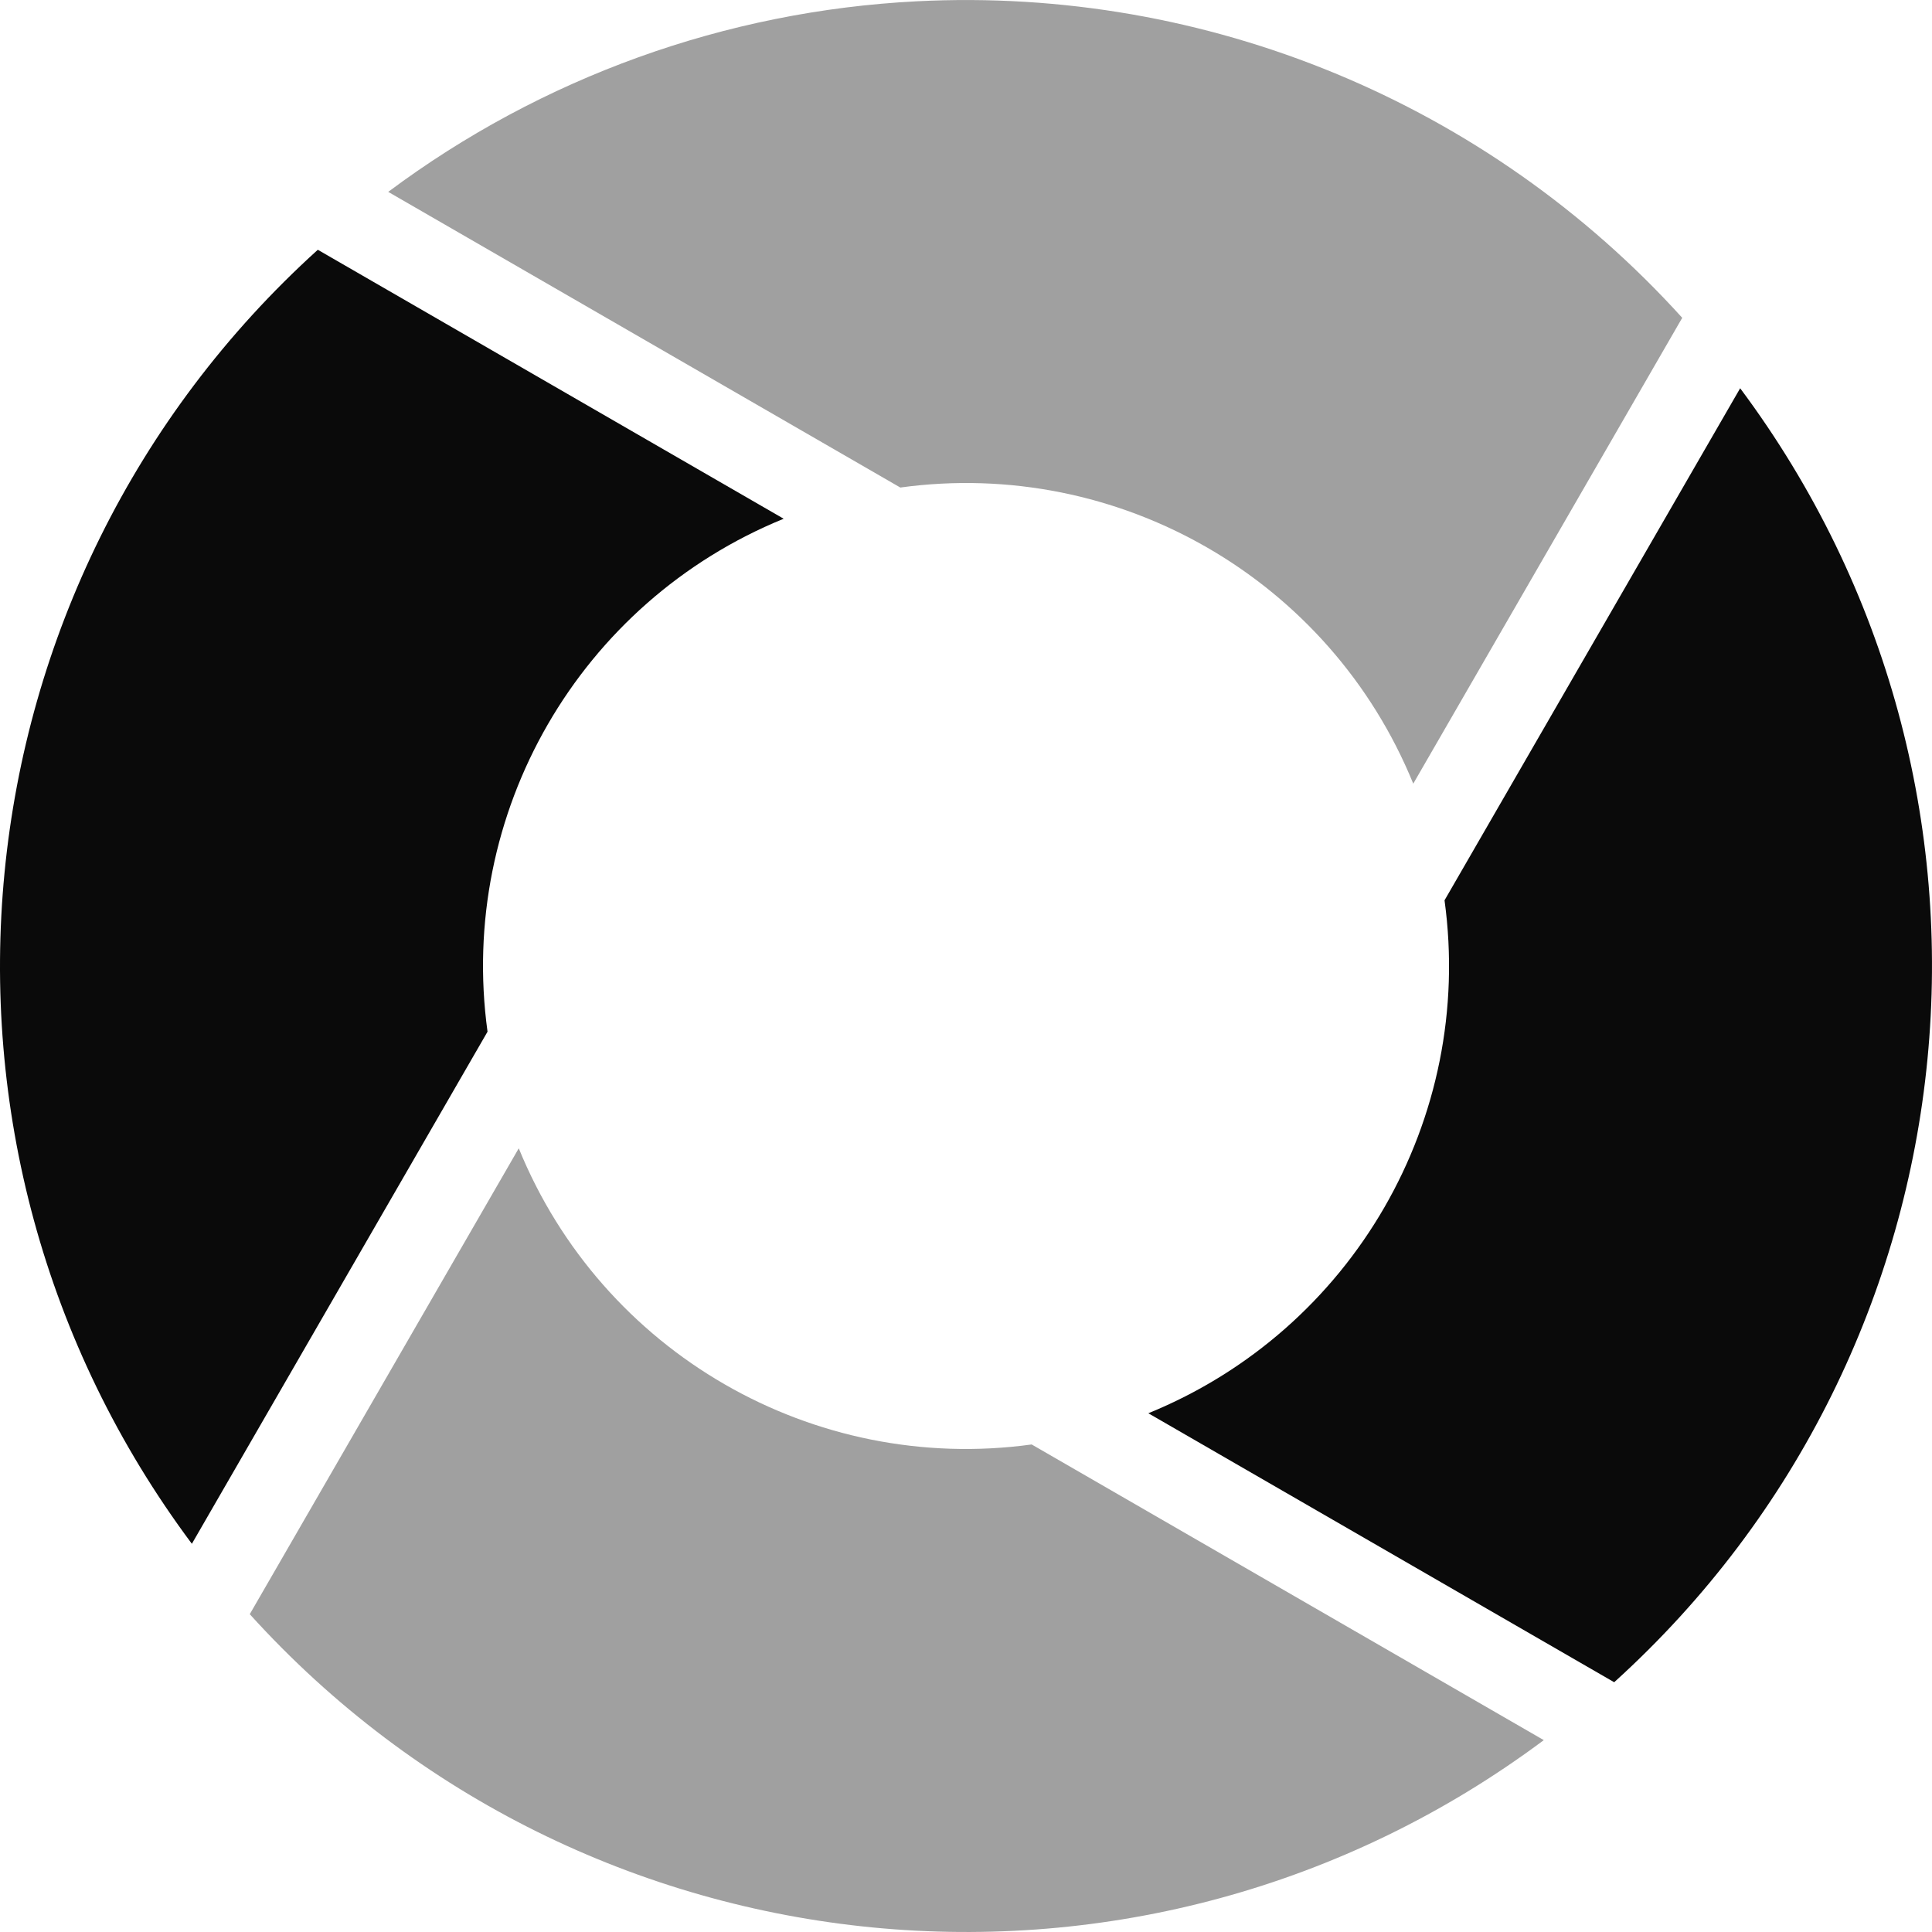
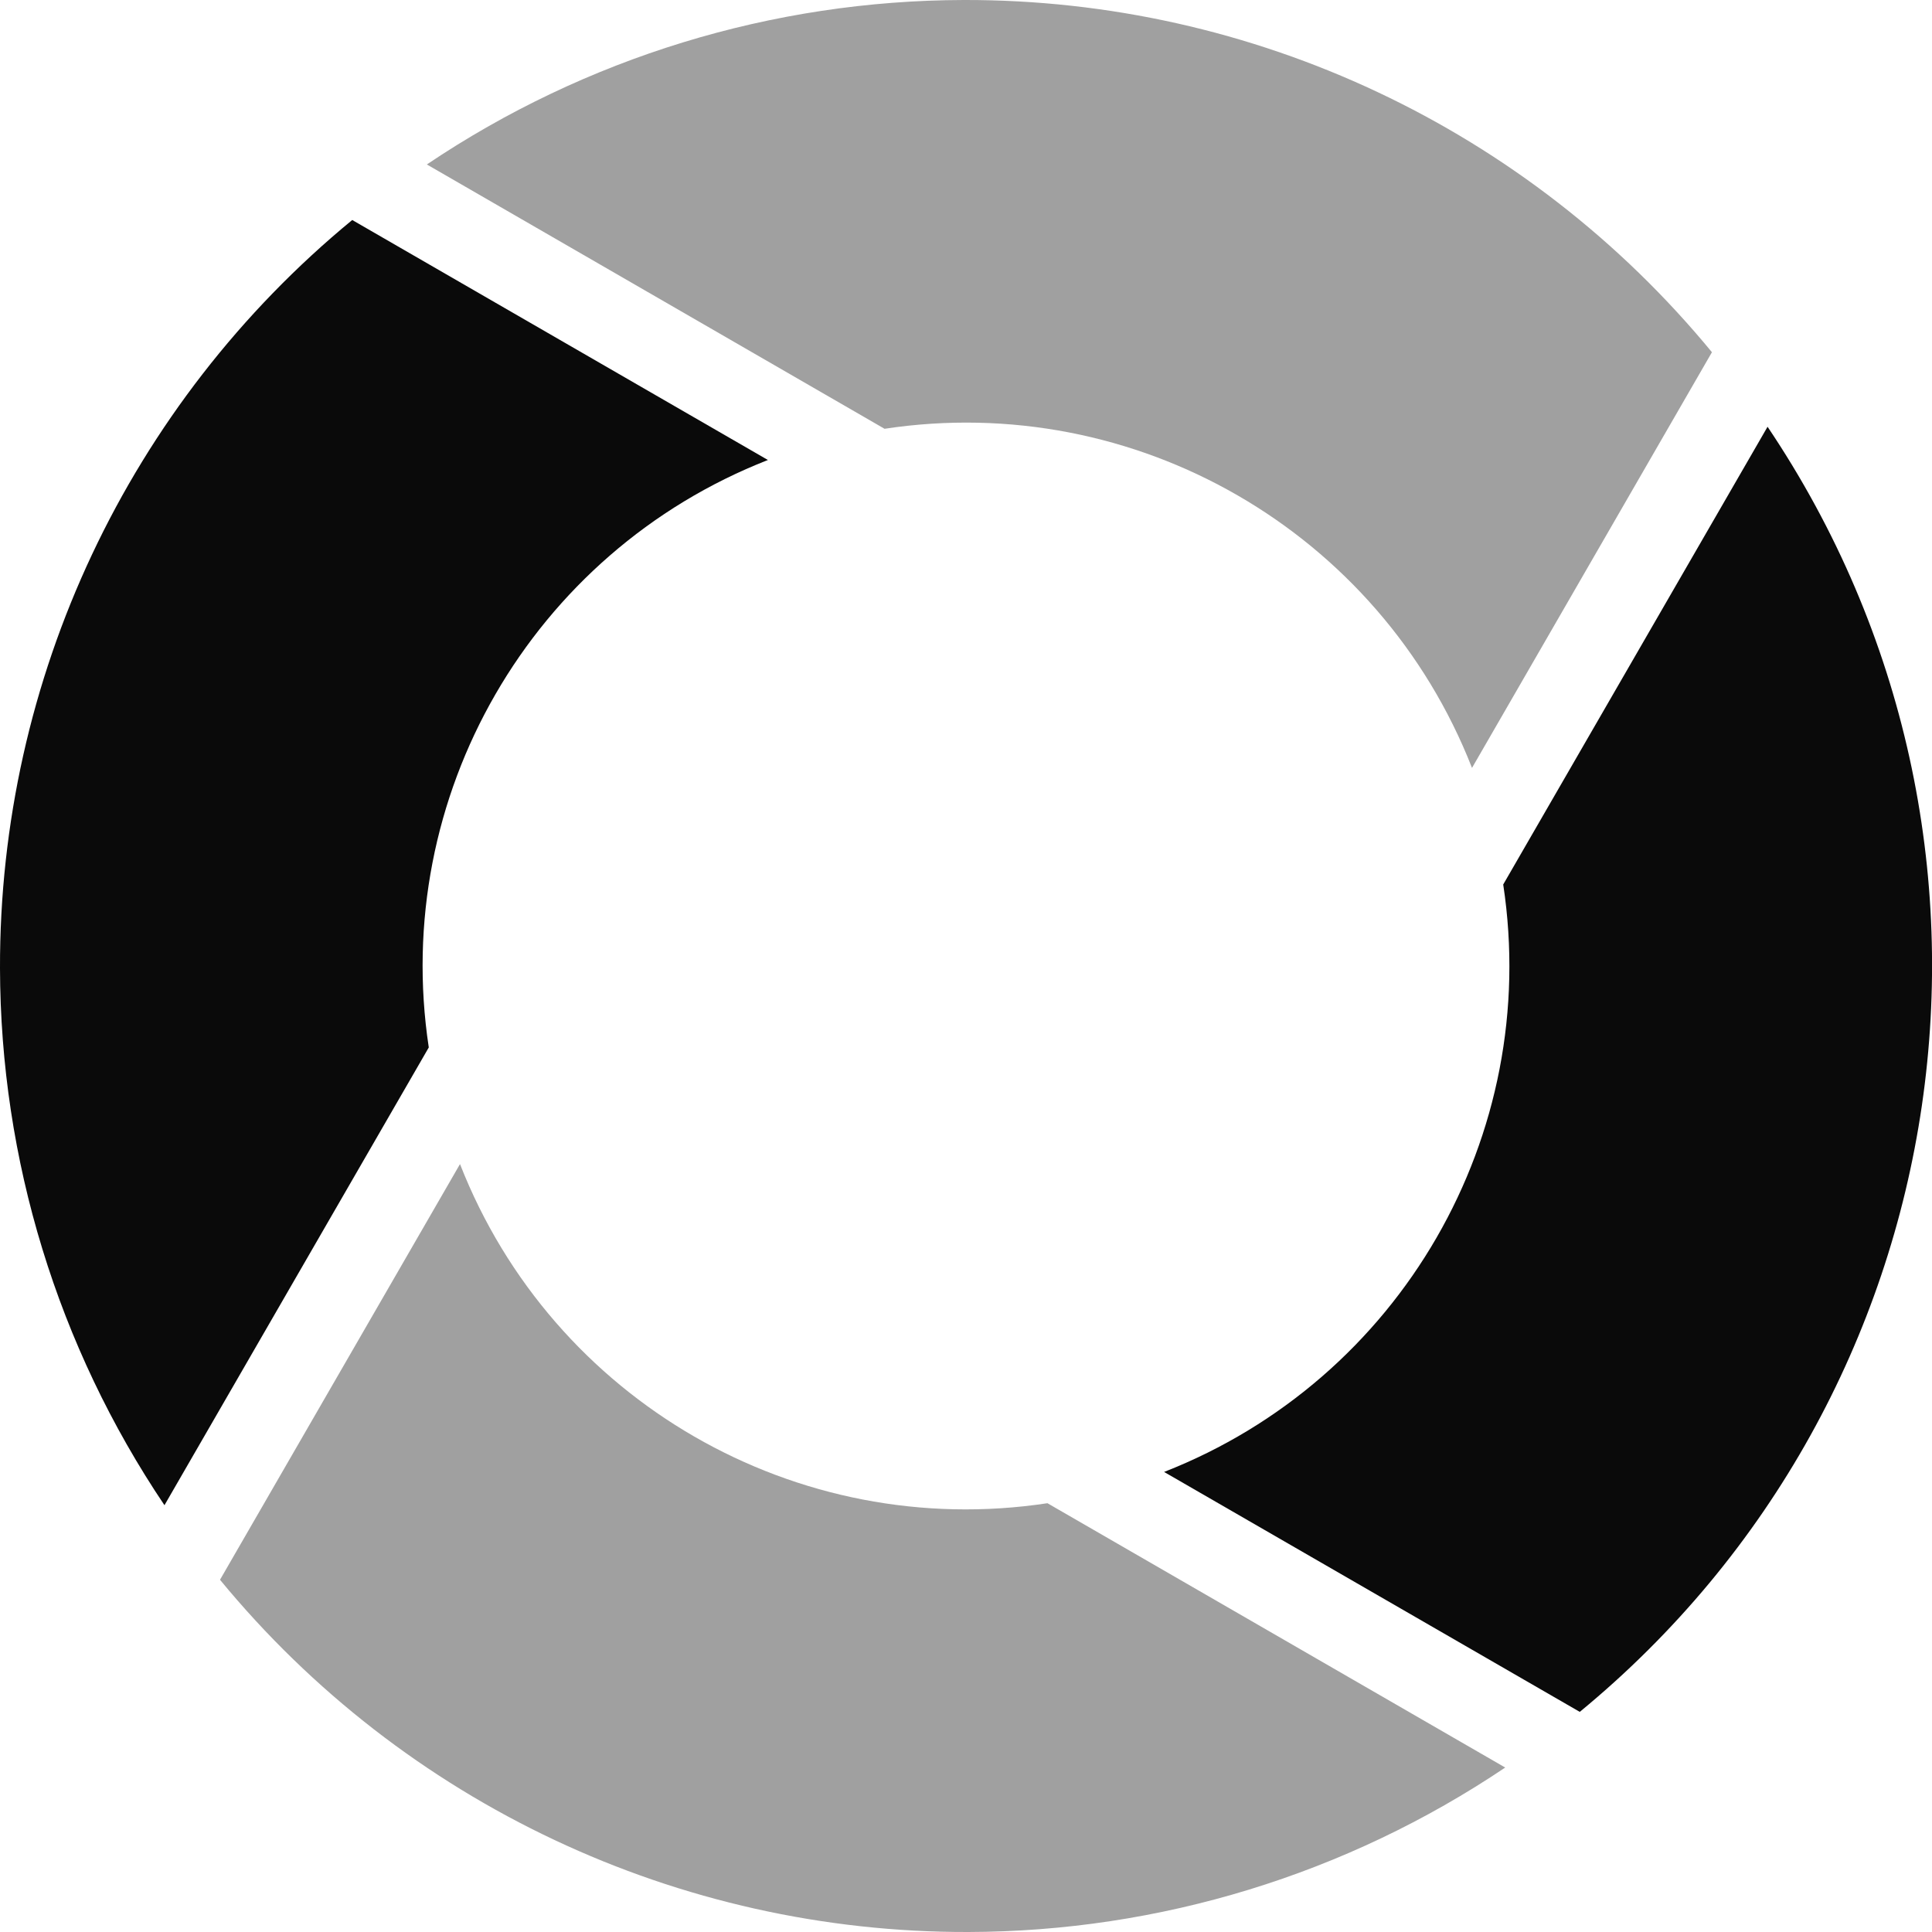
- <svg xmlns="http://www.w3.org/2000/svg" width="32" height="32" viewBox="44 -56 32 32" version="1.1" style="fill:none;stroke-linecap:round;stroke-linejoin:round" id="svg20">
-   <defs id="defs20" />
-   <path d="m 52.592,-36.98 -4.455,7.716 a 16,16 0 0 0 21.433,2.086 l -8.482,-4.897 a 8,8 0 0 1 -8.496,-4.906 z" style="fill:#a0a0a0;fill-opacity:1;stroke:none;stroke-width:0.25" id="path24" />
-   <path d="m 72.823,-49.57 -4.897,8.482 a 8,8 0 0 1 -4.906,8.496 l 7.716,4.455 a 16,16 0 0 0 2.086,-21.433 z" style="fill:#0a0a0a;fill-opacity:1;stroke:none" id="path23" />
-   <path d="m 49.264,-51.863 a 16,16 0 0 0 -2.086,21.433 l 4.897,-8.482 a 8,8 0 0 1 4.905,-8.496 z" style="fill:#0a0a0a;fill-opacity:1;stroke:none" id="path22" />
-   <path d="m 59.19,-55.979 a 16,16 0 0 0 -8.76,3.157 l 8.482,4.897 a 8,8 0 0 1 8.496,4.905 l 4.455,-7.716 a 16,16 0 0 0 -12.673,-5.243 z" style="fill:#a0a0a0;fill-opacity:1;stroke:none" id="path21" />
+ <svg xmlns="http://www.w3.org/2000/svg" width="32" height="32" viewBox="44 -56 32 32" version="1.1" style="fill:none;stroke-linecap:round;stroke-linejoin:round" id="svg52">
+   <defs id="defs52" />
+   <path d="m 73.276,-48.931 -4.378,7.581 a 9,9 0 0 1 -5.617,9.73 l 6.885,3.974 a 16,16 0 0 0 3.11,-21.286 z" style="fill:#0a0a0a;fill-opacity:1;stroke:none;stroke-width:0.25" id="path56" />
+   <path d="m 44,-39.962 a 16,16 0 0 0 2.724,8.893 l 4.378,-7.582 a 9,9 0 0 1 5.617,-9.73 l -6.885,-3.975 A 16,16 0 0 0 44,-39.962 Z" style="fill:#0a0a0a;fill-opacity:1;stroke:none;stroke-width:0.25" id="path55" />
+   <path d="m 60.038,-24 a 16,16 0 0 0 8.893,-2.724 l -7.582,-4.378 a 9,9 0 0 1 -9.73,-5.617 l -3.975,6.885 a 16,16 0 0 0 12.394,5.834 z" style="fill:#a0a0a0;fill-opacity:1;stroke:none" id="path54" />
+   <path d="m 59.962,-56 a 16,16 0 0 0 -8.892,2.724 l 7.581,4.378 a 9,9 0 0 1 9.73,5.617 l 3.974,-6.885 A 16,16 0 0 0 59.962,-56 Z" style="fill:#a0a0a0;fill-opacity:1;stroke:none" id="path53" />
</svg>
